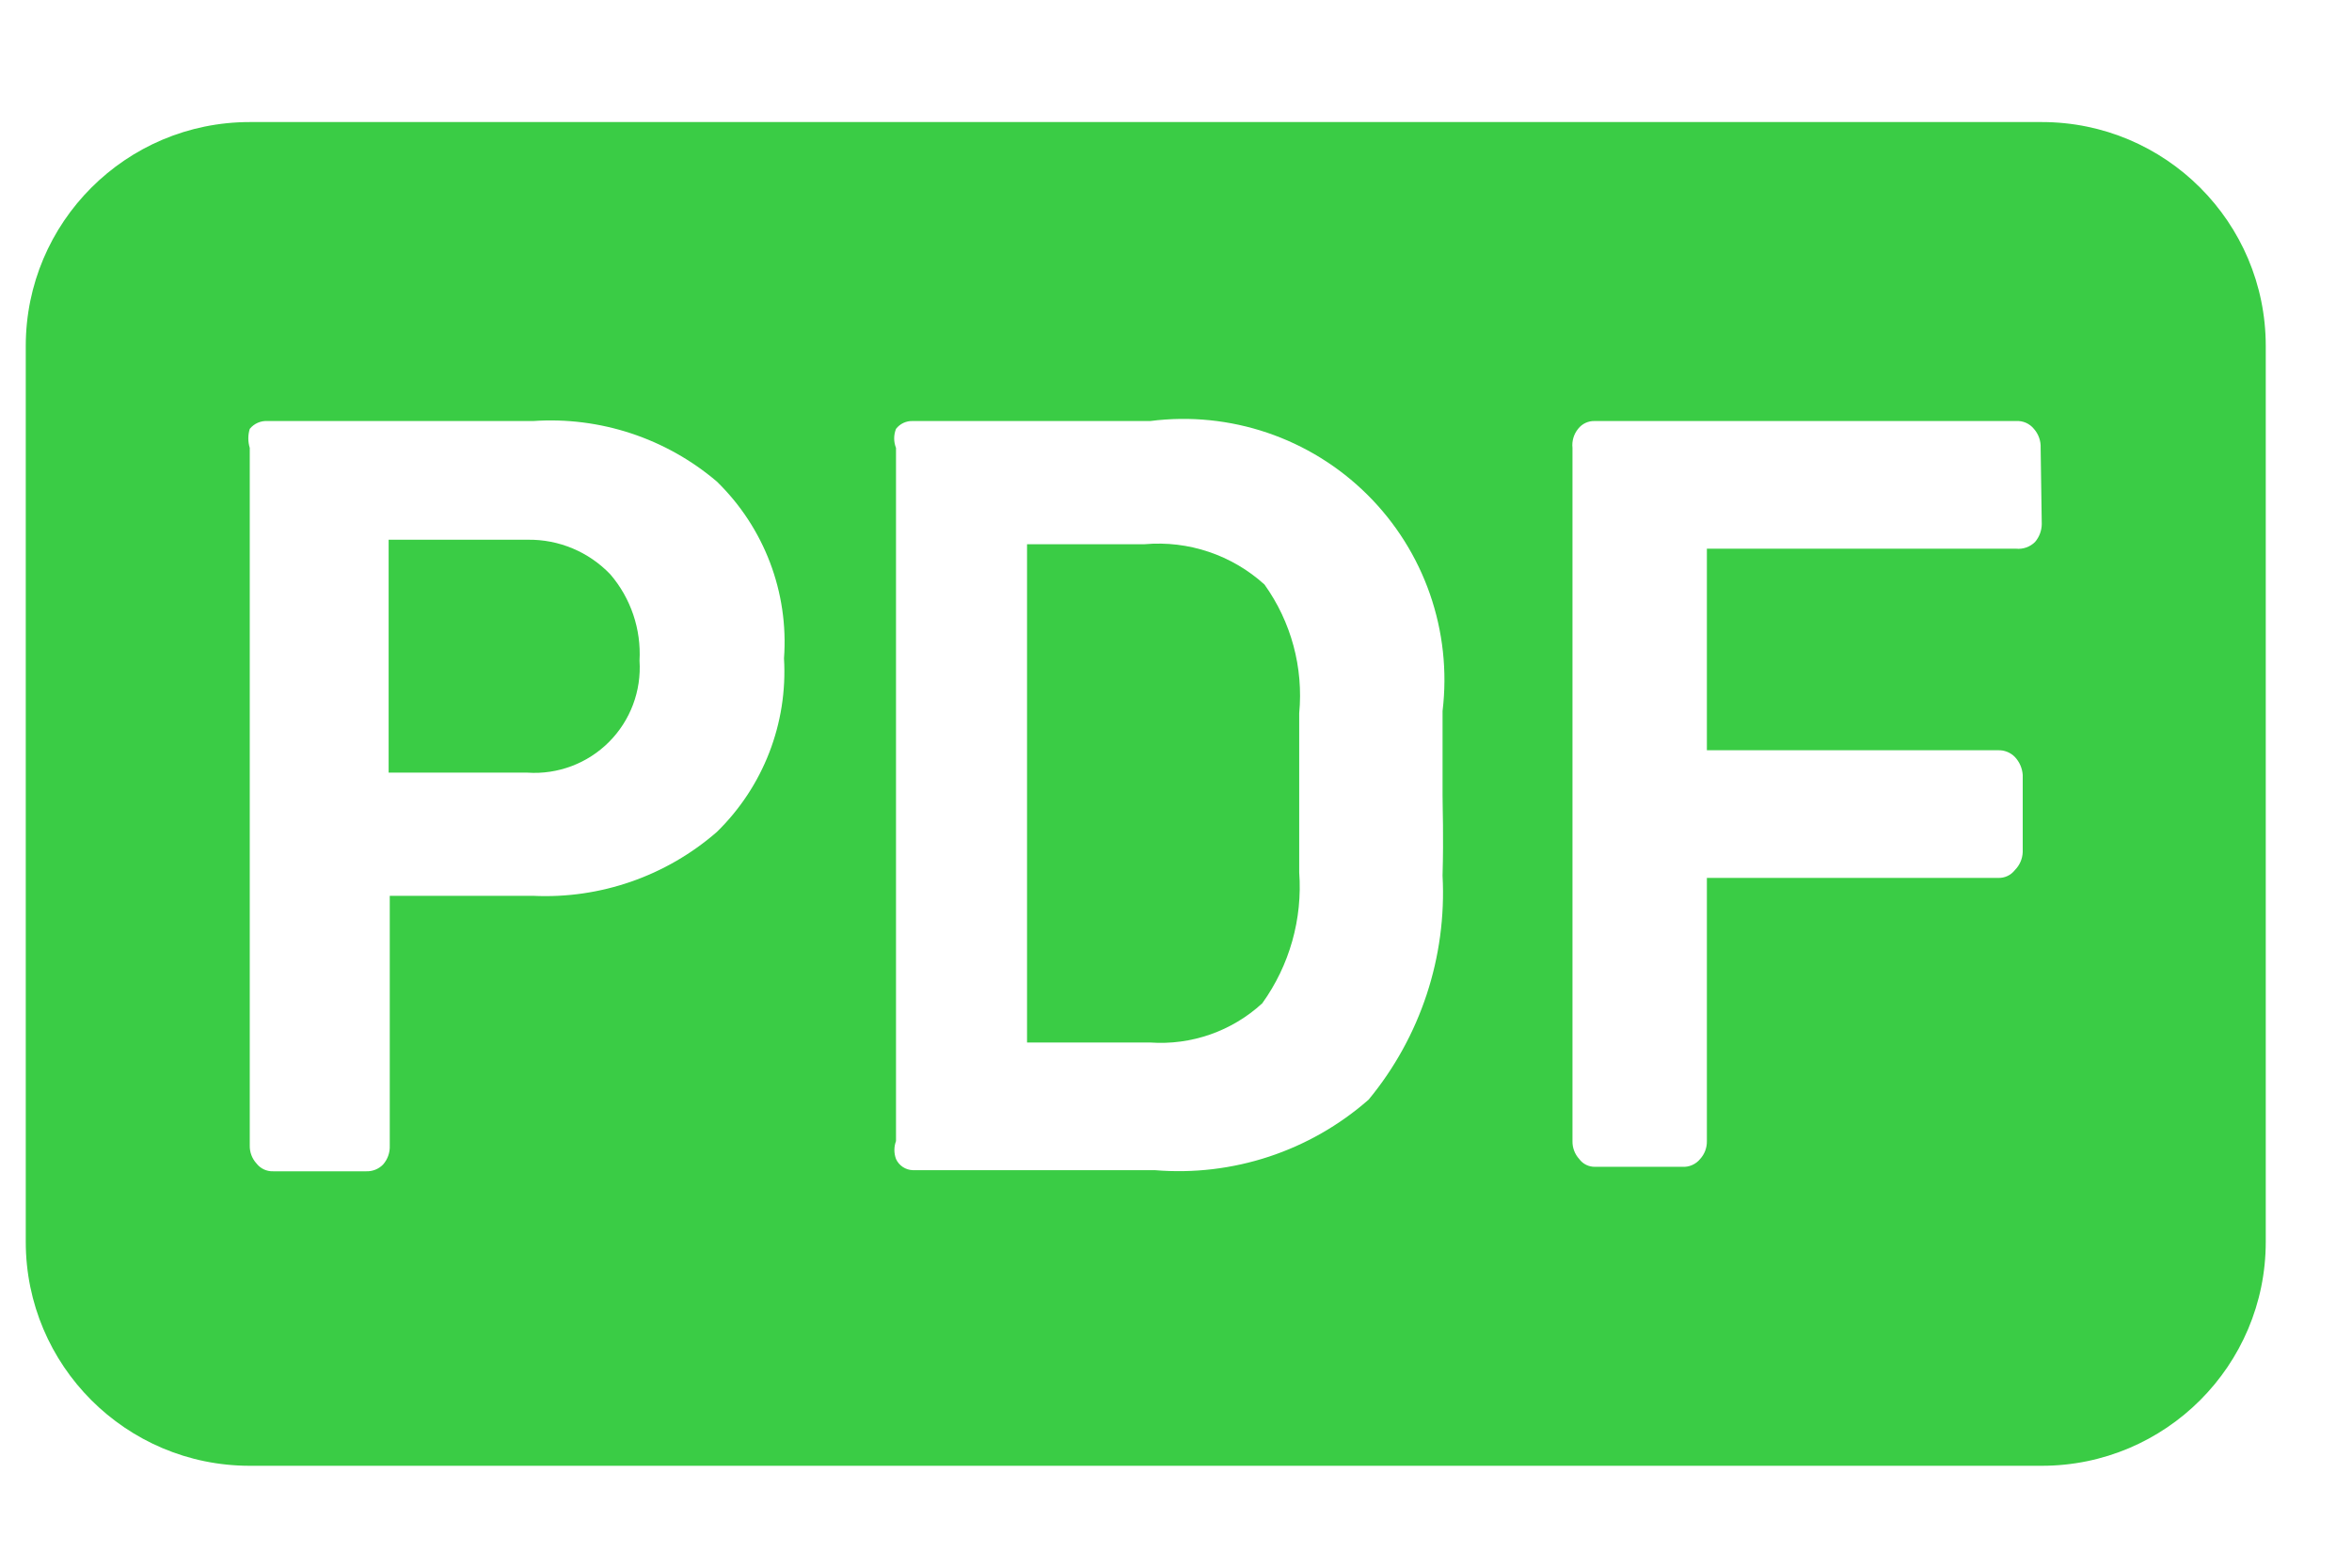
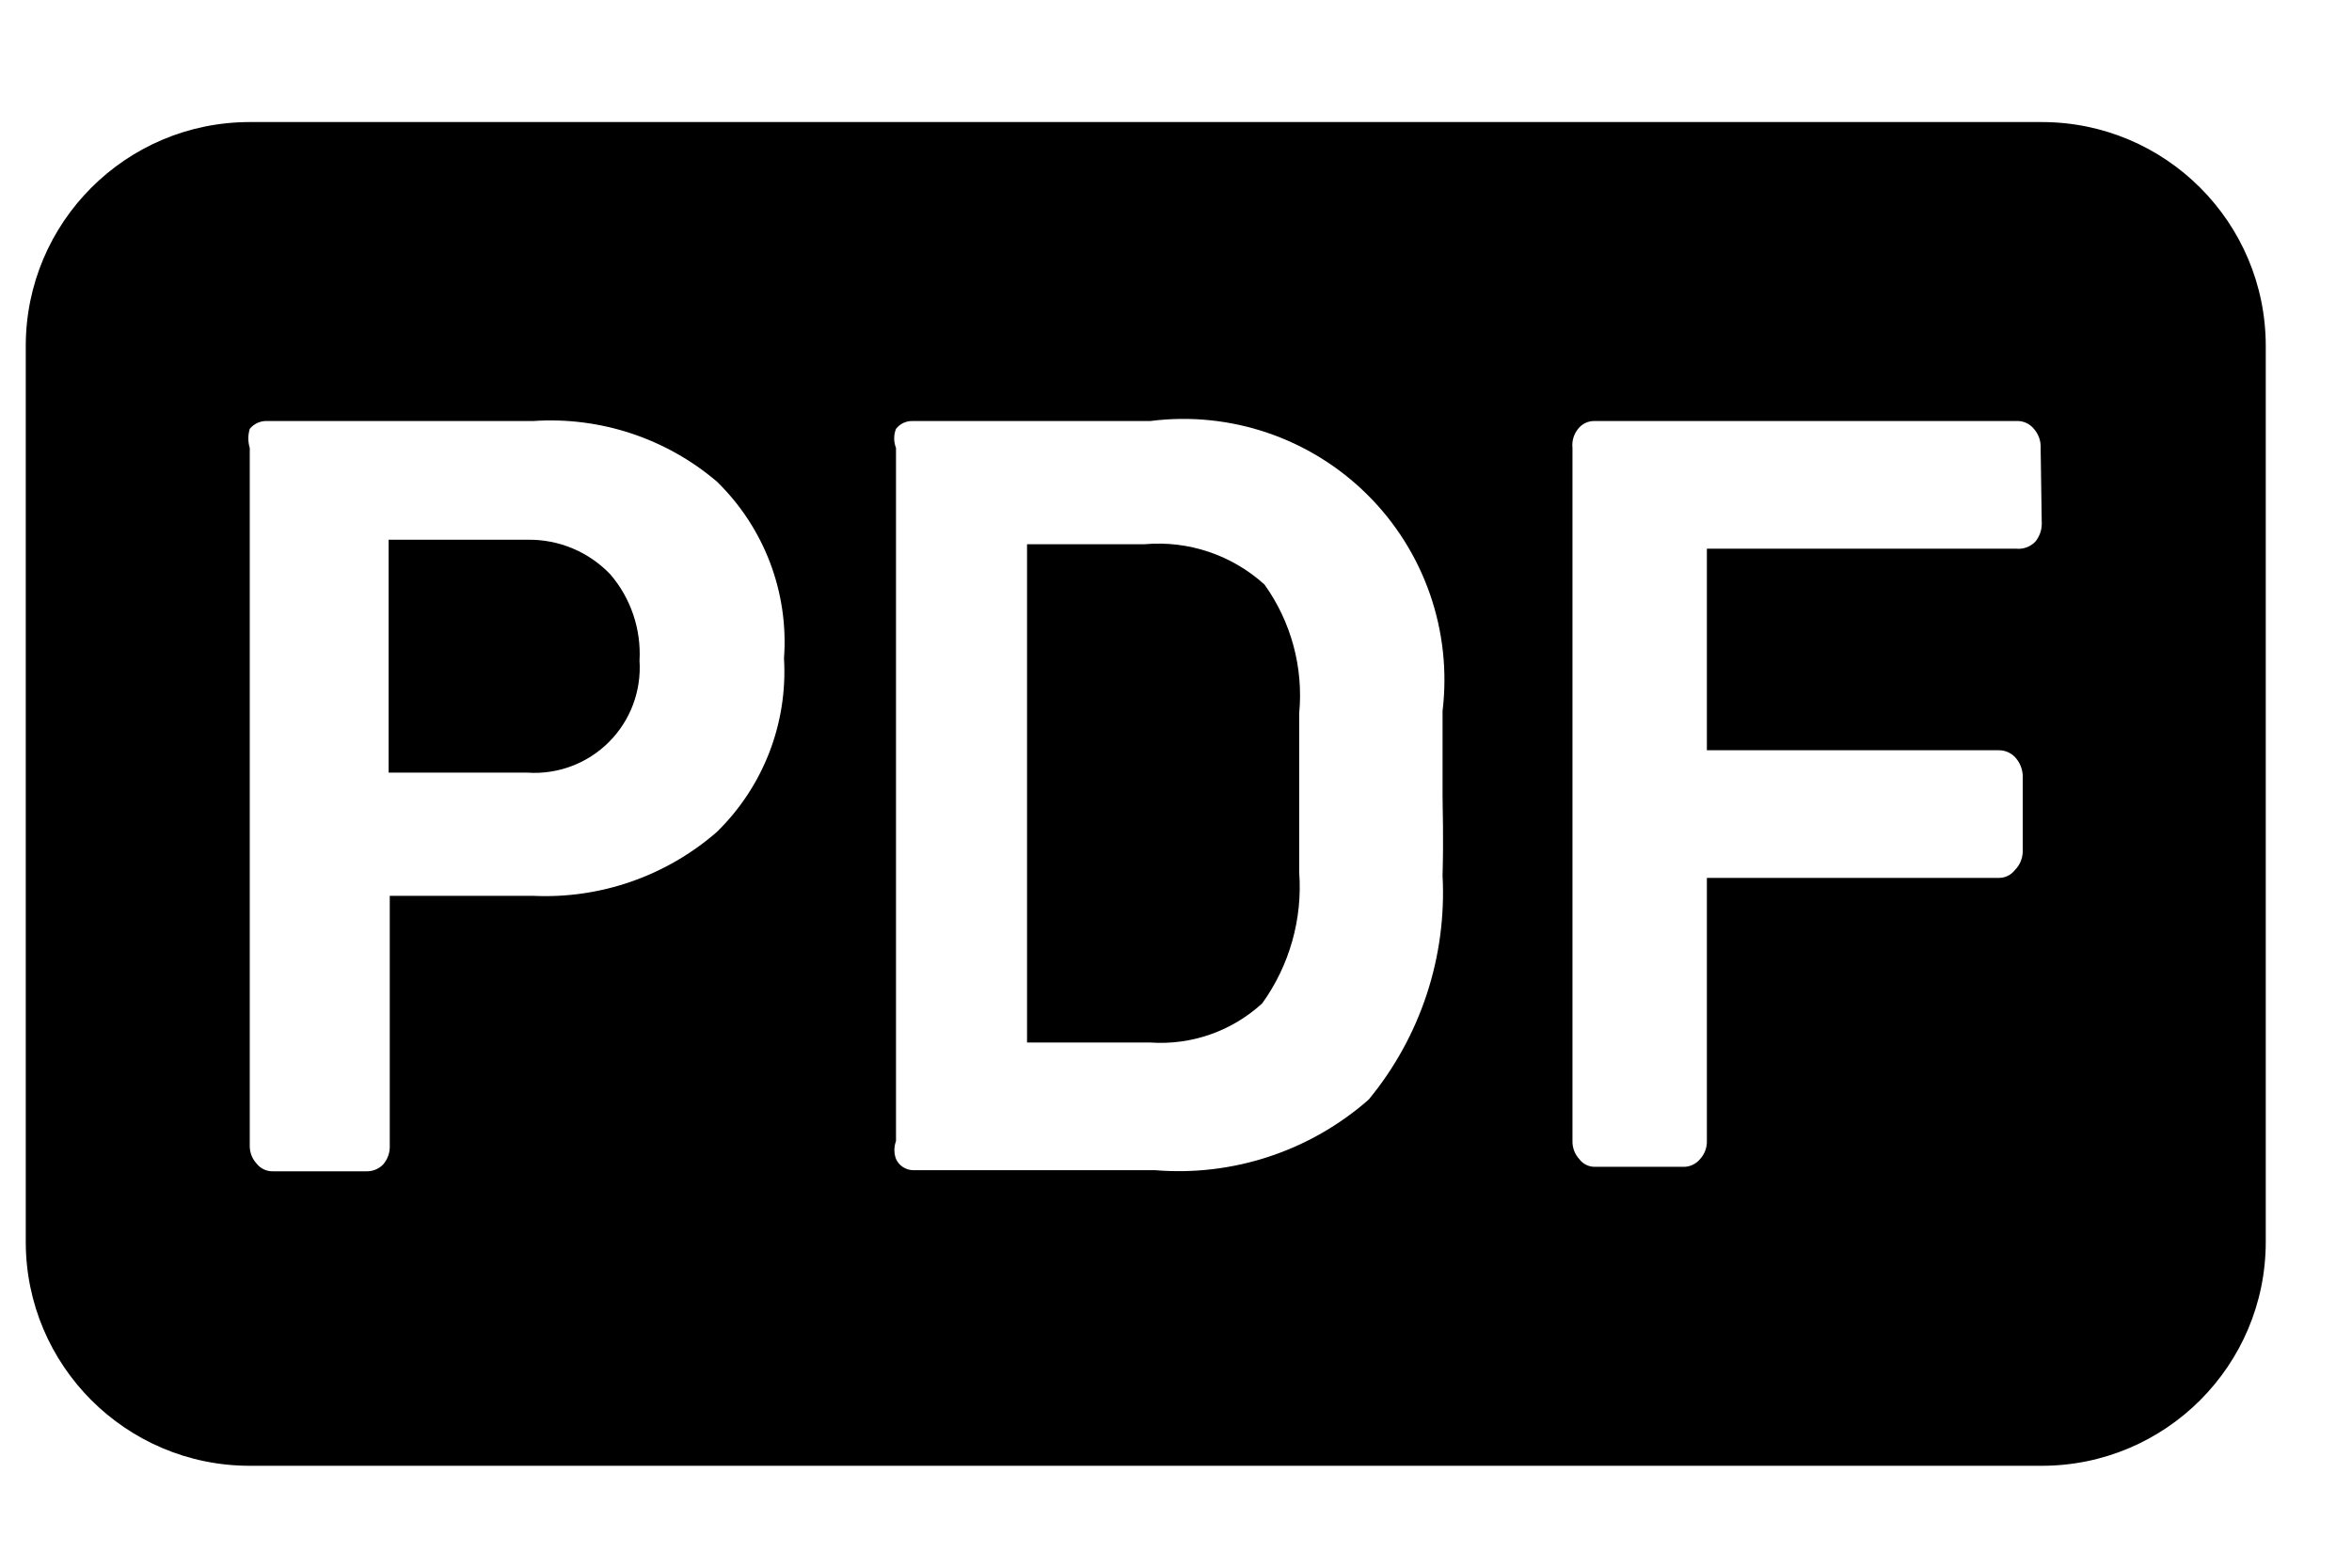
- <svg xmlns="http://www.w3.org/2000/svg" id="Слой_1" data-name="Слой 1" viewBox="0 0 21 14">
-   <defs>
-     <style>.cls-1{fill:#3acc45;}</style>
-   </defs>
+ <svg xmlns="http://www.w3.org/2000/svg" viewBox="0 0 21 14">
  <path class="cls-1" d="M4.71,4.82H3.47V6.9H4.71a.94.94,0,0,0,1-1,1.09,1.09,0,0,0-.26-.77A1,1,0,0,0,4.71,4.82Z" />
  <path class="cls-1" d="M11.29,5.22a1.41,1.41,0,0,0-1.07-.36H9.17V9.31h1.1a1.34,1.34,0,0,0,1-.35,1.78,1.78,0,0,0,.33-1.17c0-.38,0-.62,0-.71s0-.34,0-.71A1.7,1.7,0,0,0,11.29,5.22Z" />
  <path class="cls-1" d="M18.23,1.09h-16a2,2,0,0,0-2,2v8a2,2,0,0,0,2,2h16a2,2,0,0,0,2-2v-8A2,2,0,0,0,18.23,1.09ZM6.4,7.43A2.33,2.33,0,0,1,4.76,8H3.48v2.23a.24.24,0,0,1-.06.17.2.2,0,0,1-.15.06H2.44a.18.18,0,0,1-.15-.07.23.23,0,0,1-.06-.16V4a.29.29,0,0,1,0-.17.19.19,0,0,1,.16-.07H4.76A2.29,2.29,0,0,1,6.4,4.3,2,2,0,0,1,7,5.88,2,2,0,0,1,6.4,7.43Zm6.48.39a2.9,2.9,0,0,1-.66,2,2.57,2.57,0,0,1-1.91.63H8.15A.17.17,0,0,1,8,10.35.23.23,0,0,1,8,10.19V4a.23.23,0,0,1,0-.17.18.18,0,0,1,.15-.07h2.12a2.33,2.33,0,0,1,2.61,2.59c0,.37,0,.62,0,.75S12.89,7.45,12.88,7.82Zm5.35-3.14a.25.25,0,0,1-.06.16A.21.21,0,0,1,18,4.9H15.24V6.7h2.6a.2.2,0,0,1,.15.06.26.26,0,0,1,.07.16v.69a.24.24,0,0,1-.07.16.18.18,0,0,1-.15.07h-2.6v2.35a.23.23,0,0,1-.06.16.19.19,0,0,1-.16.07h-.78a.17.17,0,0,1-.14-.07.23.23,0,0,1-.06-.16V4a.23.23,0,0,1,.05-.17.18.18,0,0,1,.15-.07H18a.19.19,0,0,1,.16.07.24.24,0,0,1,.06.17Z" />
</svg>
